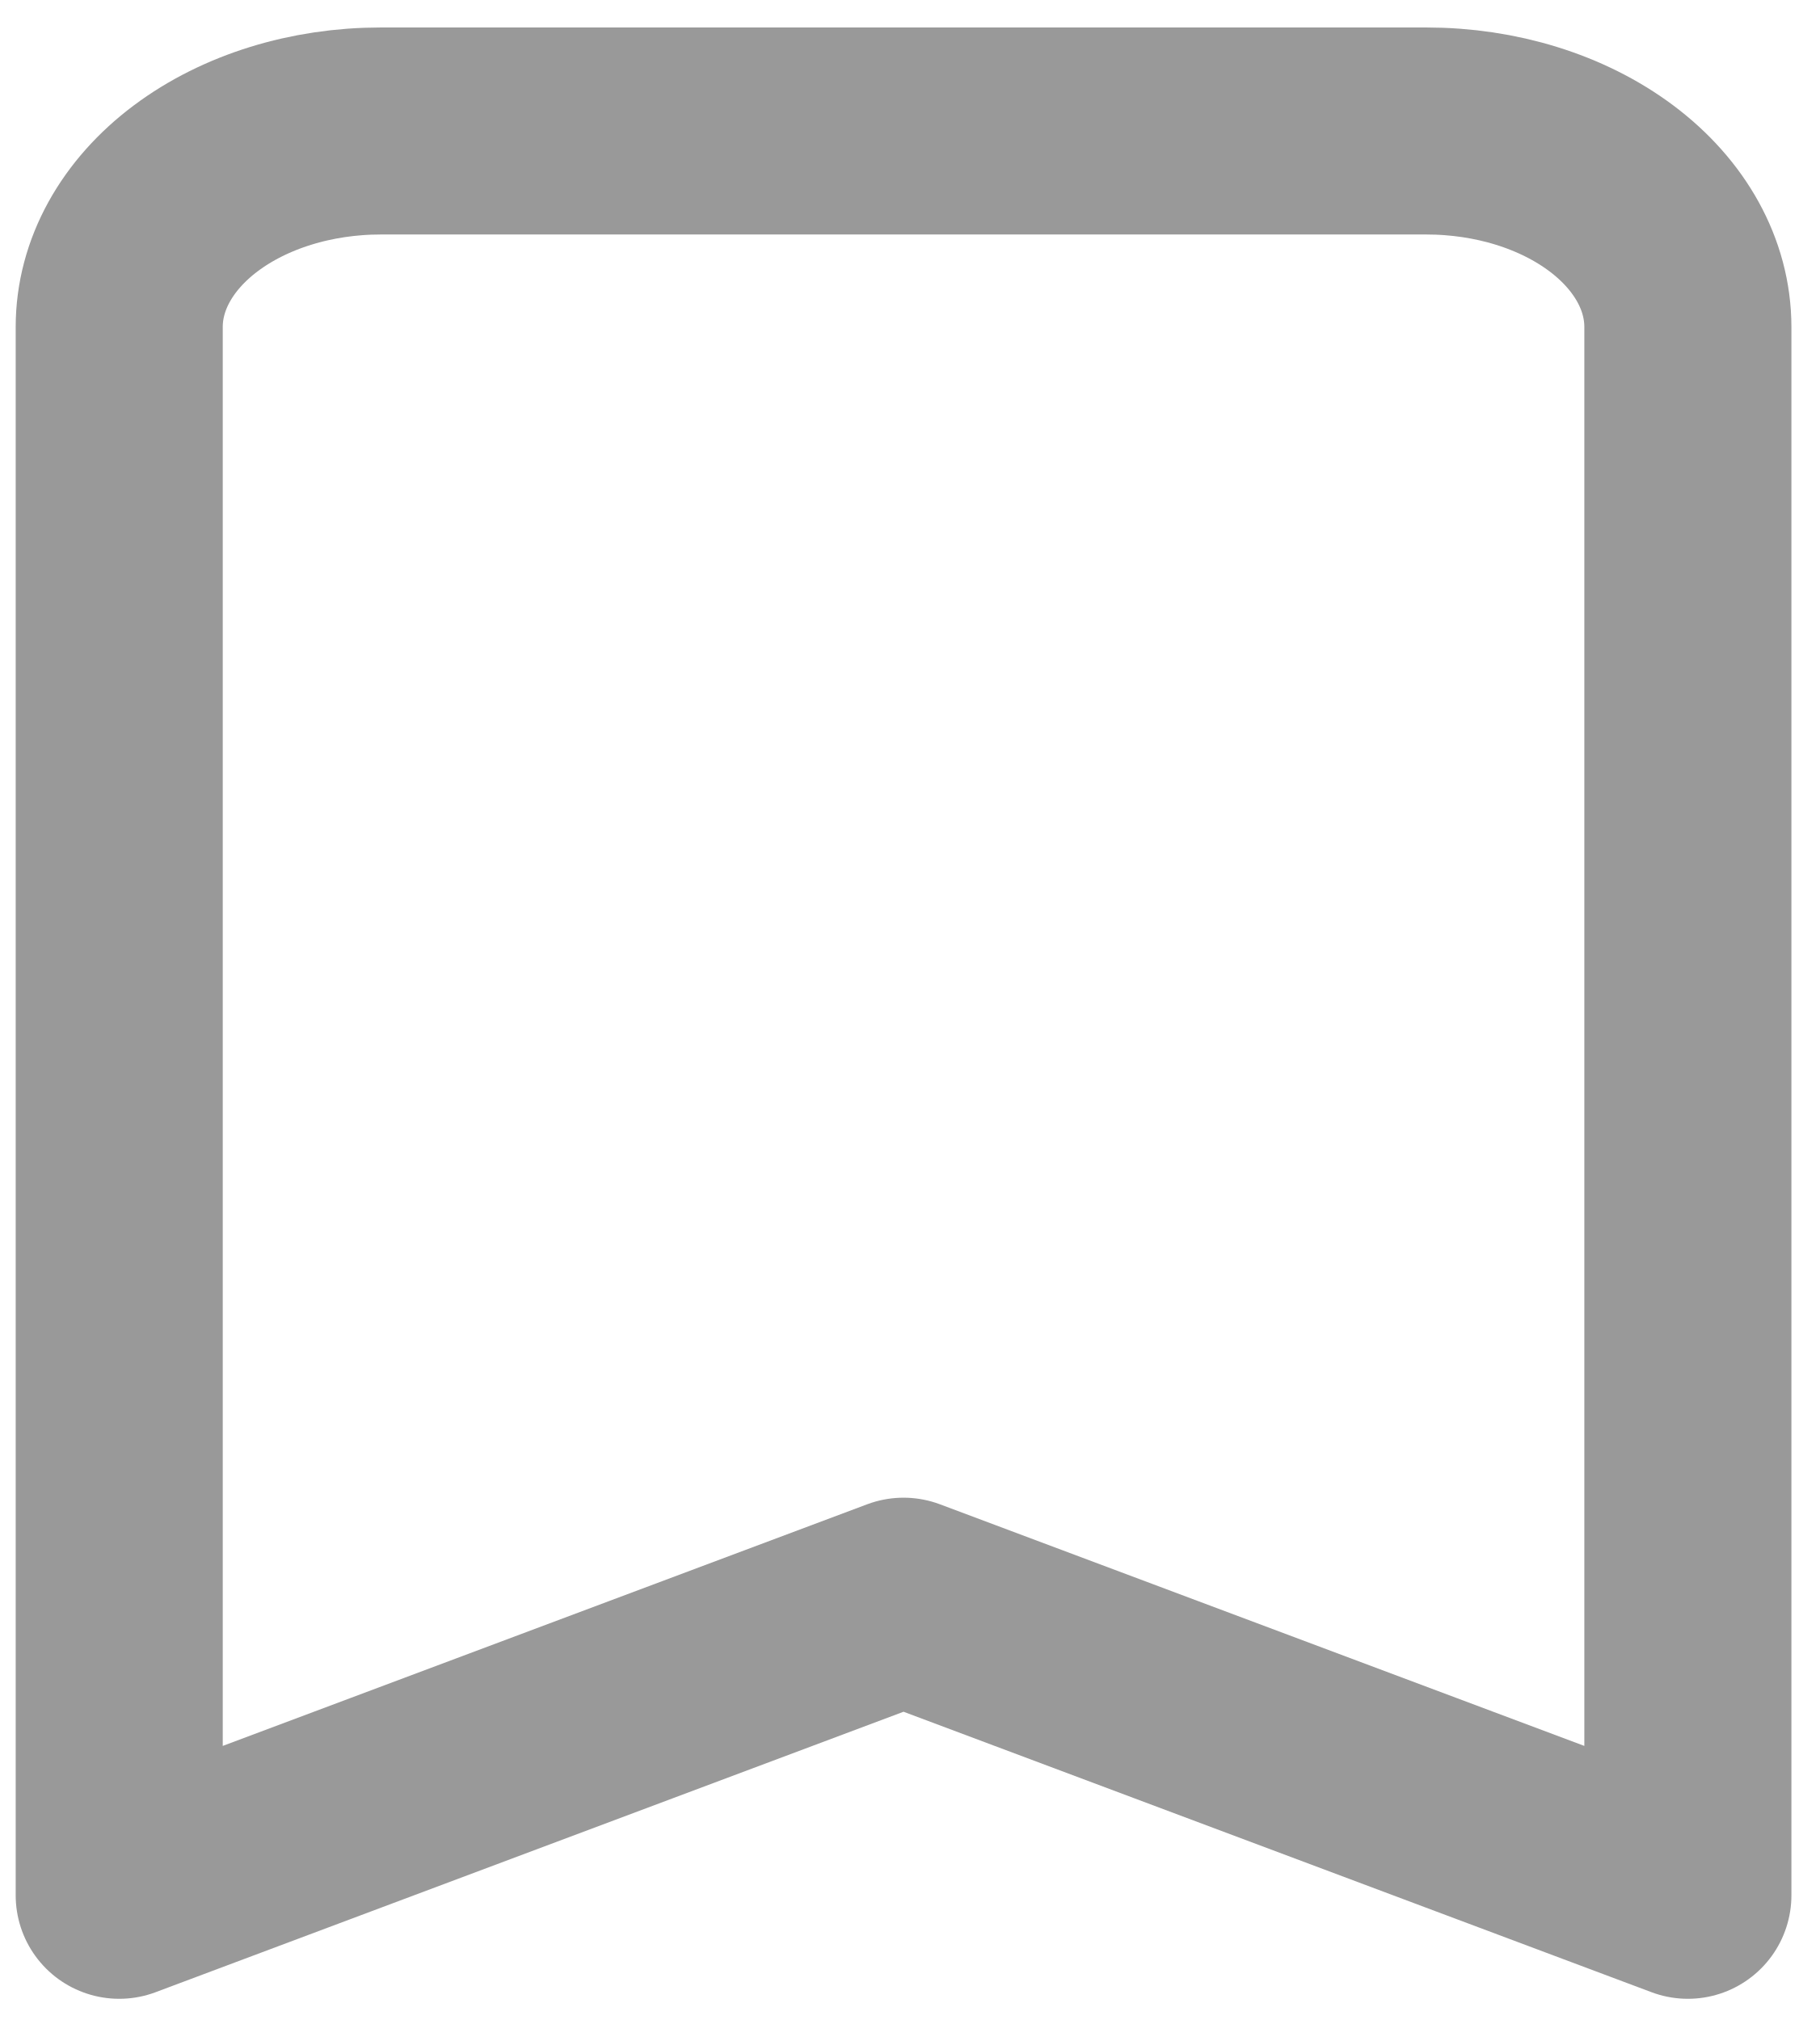
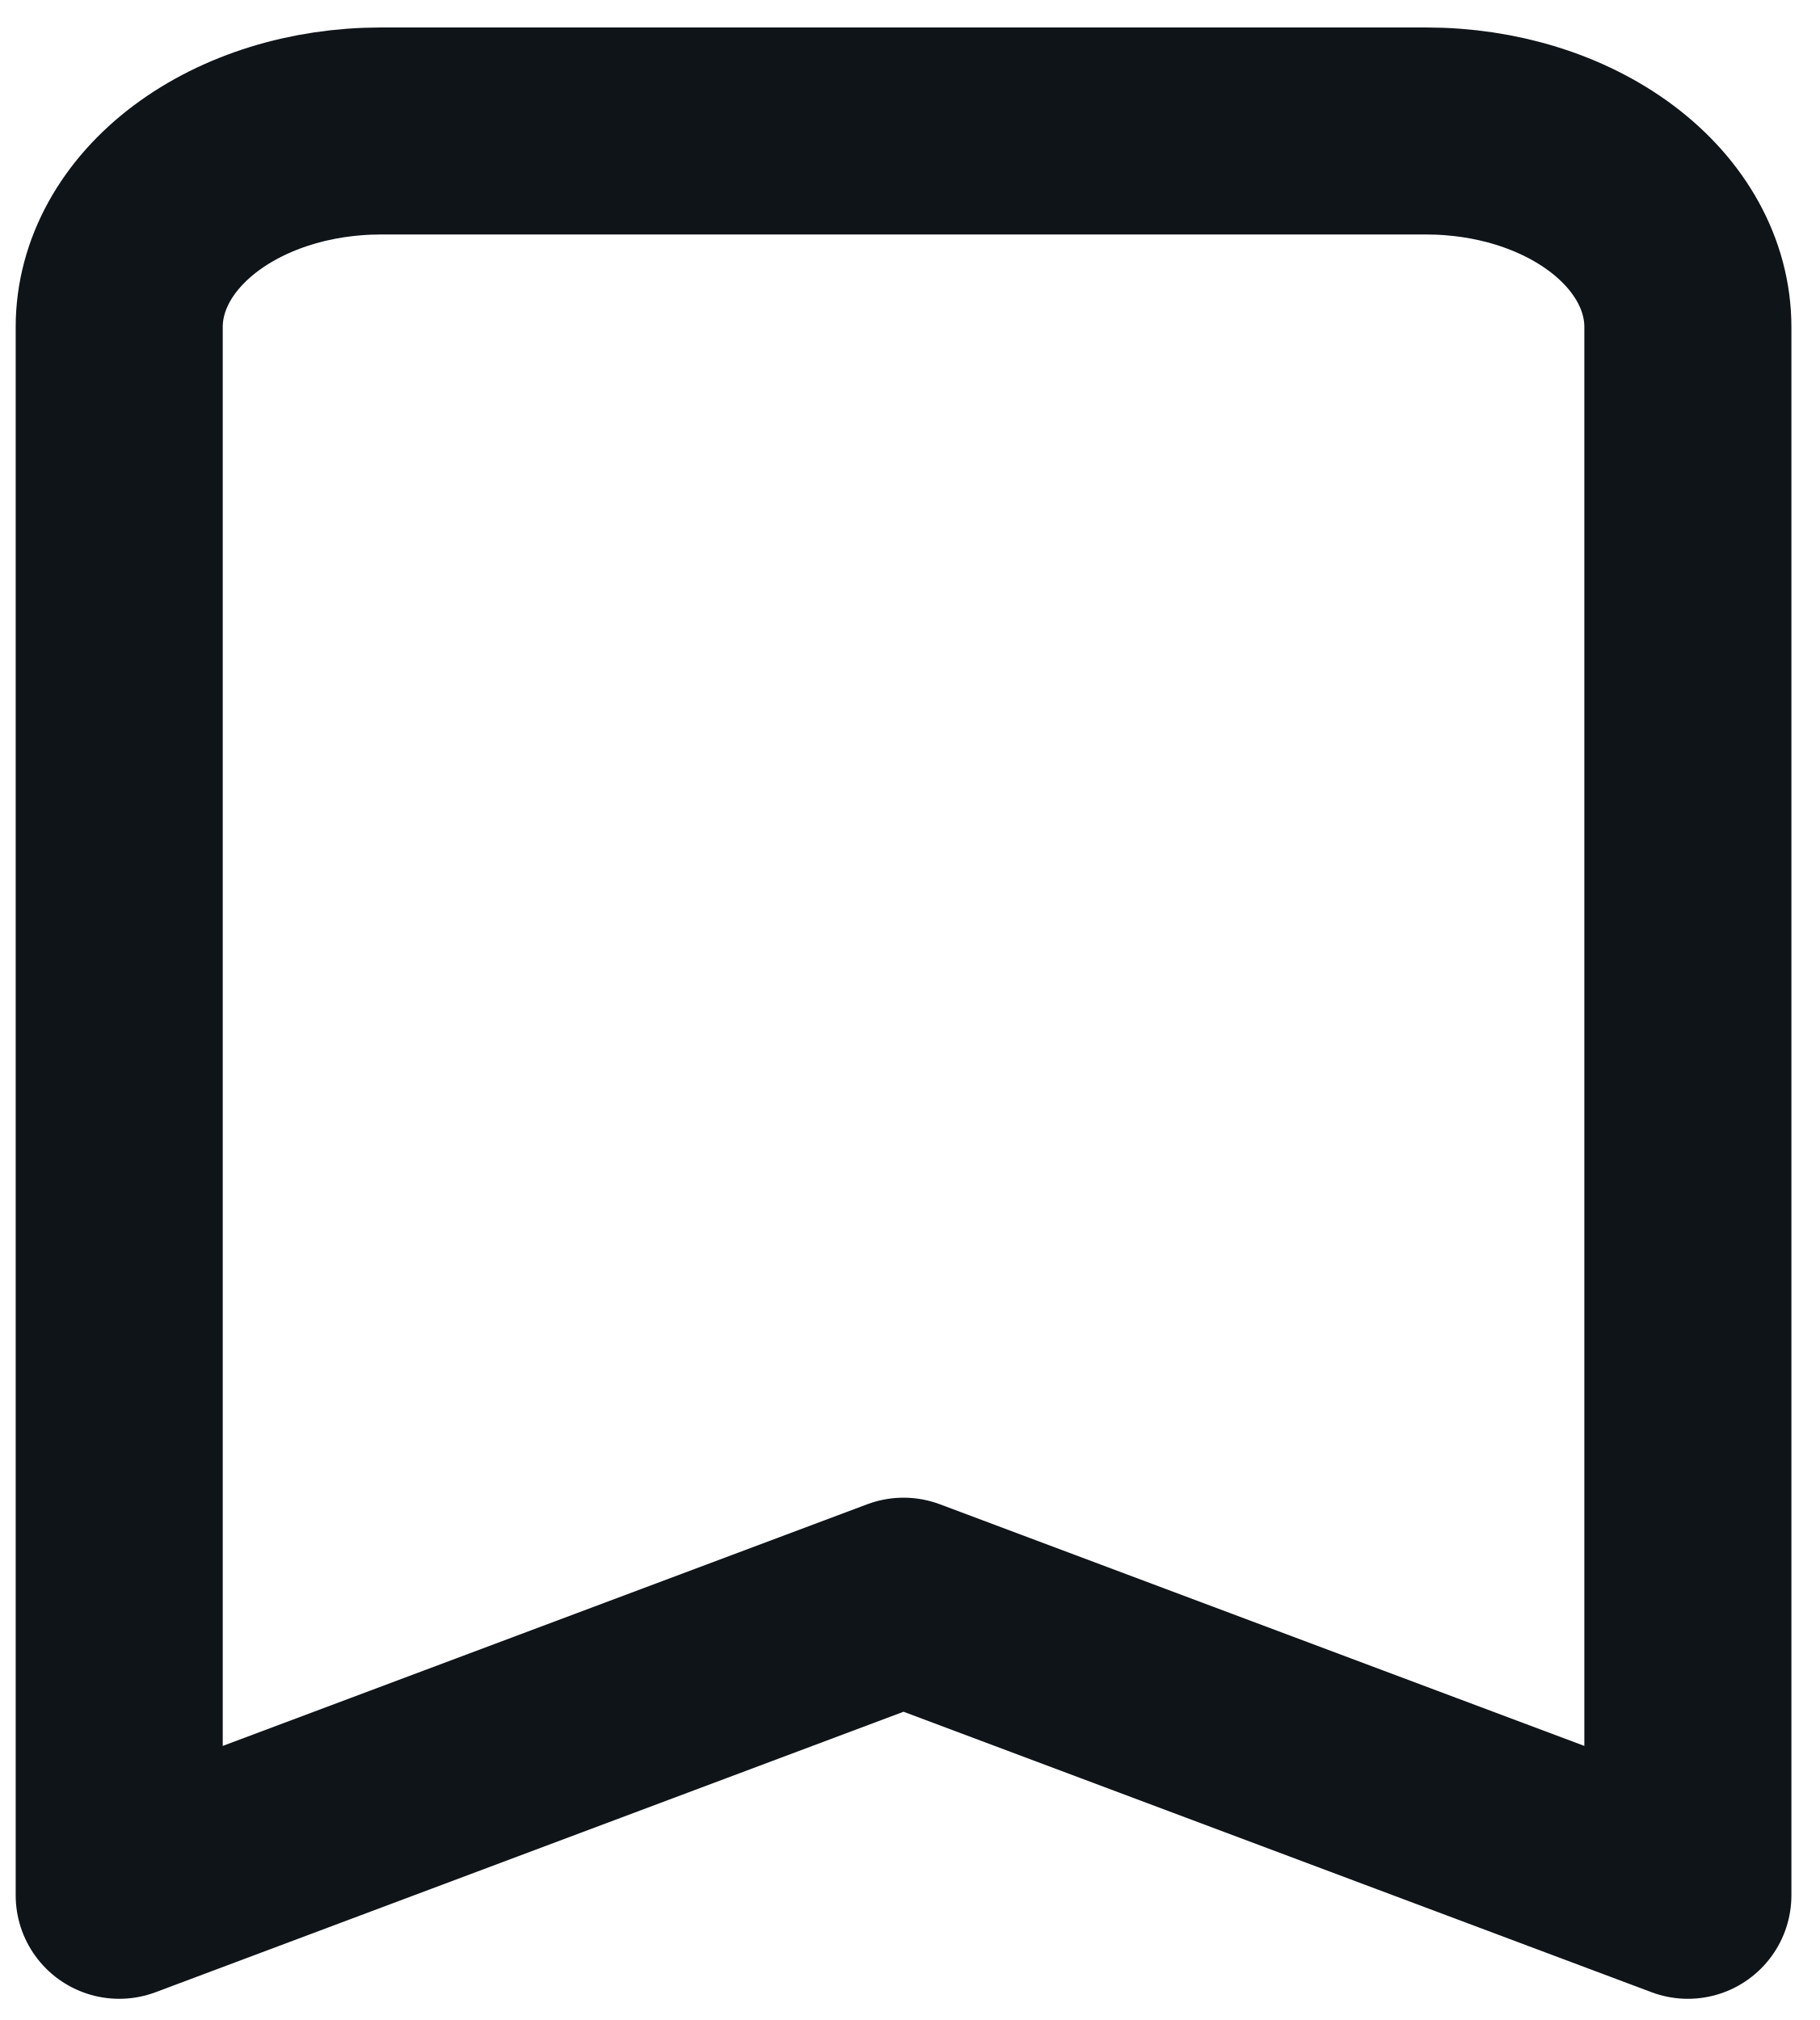
- <svg xmlns="http://www.w3.org/2000/svg" width="14.5" height="16.1" viewBox="0 0 14.5 16.1" fill="none">
+ <svg xmlns="http://www.w3.org/2000/svg" width="43.5" height="48.3" viewBox="0 0 14.5 16.1" fill="none">
  <g transform="translate(-323.8 -652.1)">
-     <path id="Vector_6" d="M335.167 653.144H326.833C326.281 653.144 325.751 653.308 325.36 653.601C324.969 653.894 324.75 654.292 324.75 654.706V667.206L331 664.862L337.25 667.206V654.706C337.25 654.292 337.031 653.894 336.64 653.601C336.249 653.308 335.719 653.144 335.167 653.144Z" stroke-width="1.65" stroke-linecap="round" stroke-linejoin="round" stroke="#999999" />
+     <path id="Vector_6" d="M335.167 653.144H326.833C326.281 653.144 325.751 653.308 325.36 653.601C324.969 653.894 324.75 654.292 324.75 654.706V667.206L331 664.862L337.25 667.206V654.706C337.25 654.292 337.031 653.894 336.64 653.601C336.249 653.308 335.719 653.144 335.167 653.144Z" stroke-width="1.65" stroke-linecap="round" stroke-linejoin="round" stroke="#0F1419" />
  </g>
</svg>
